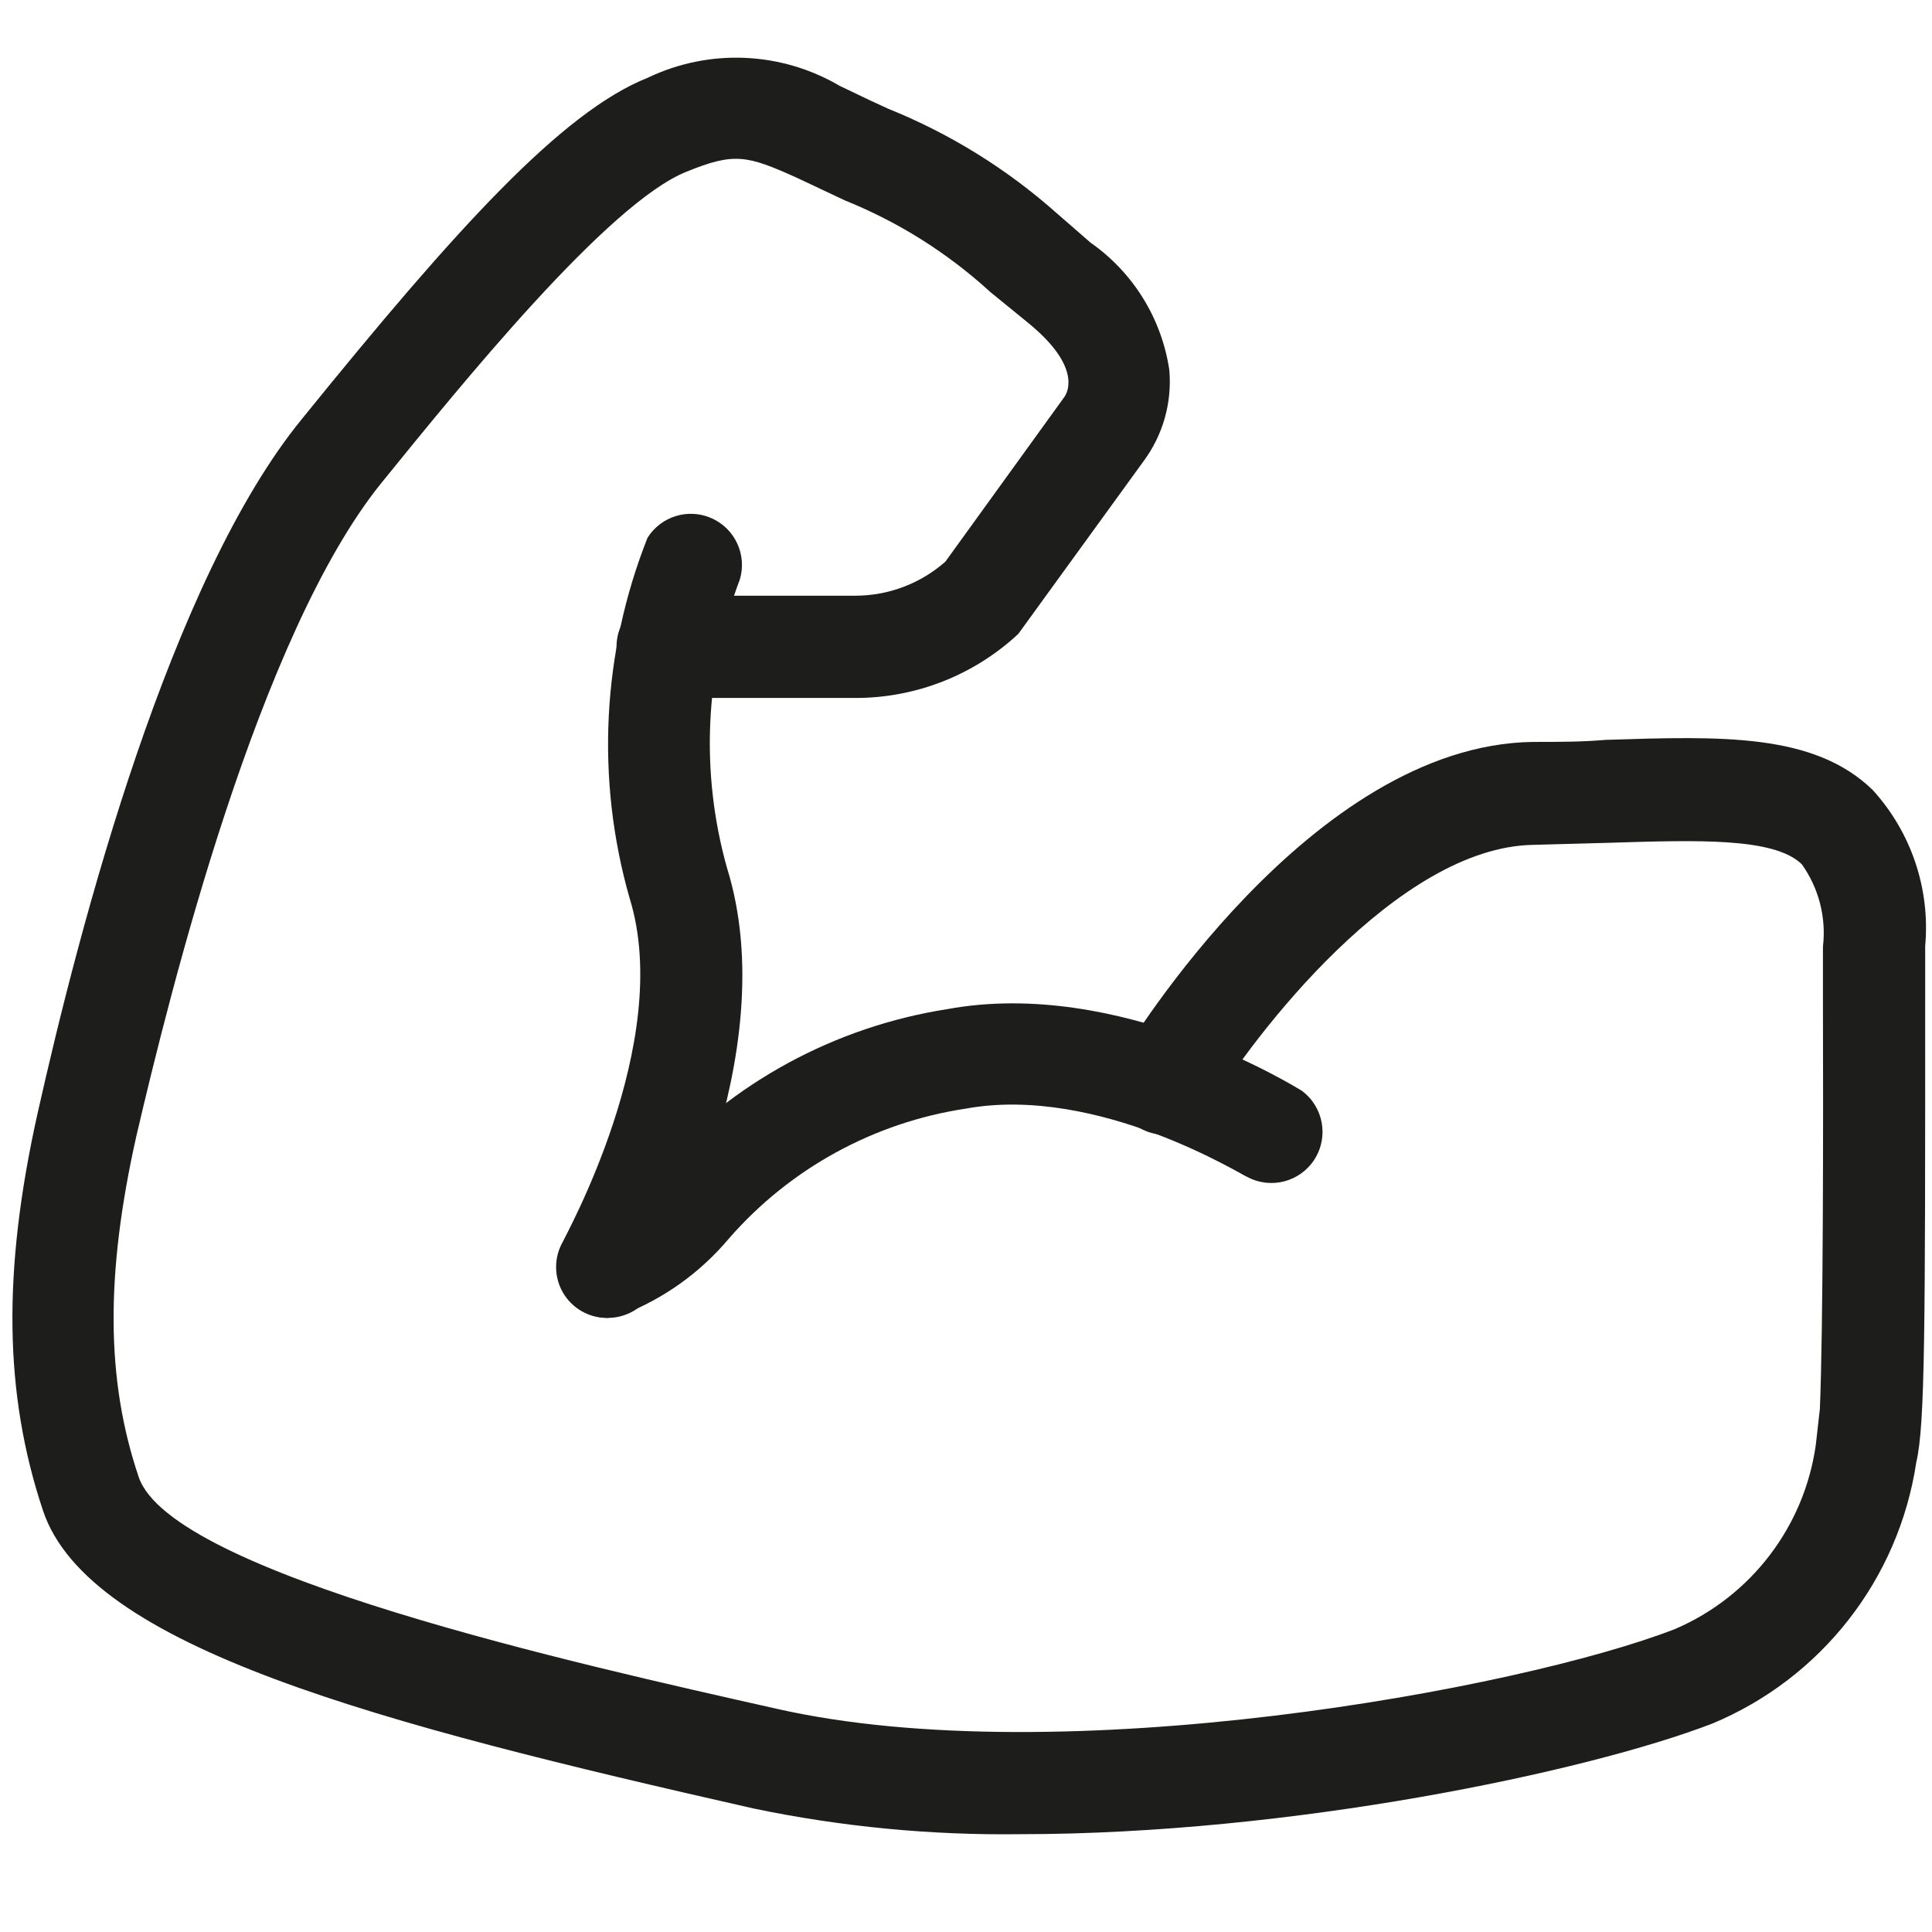
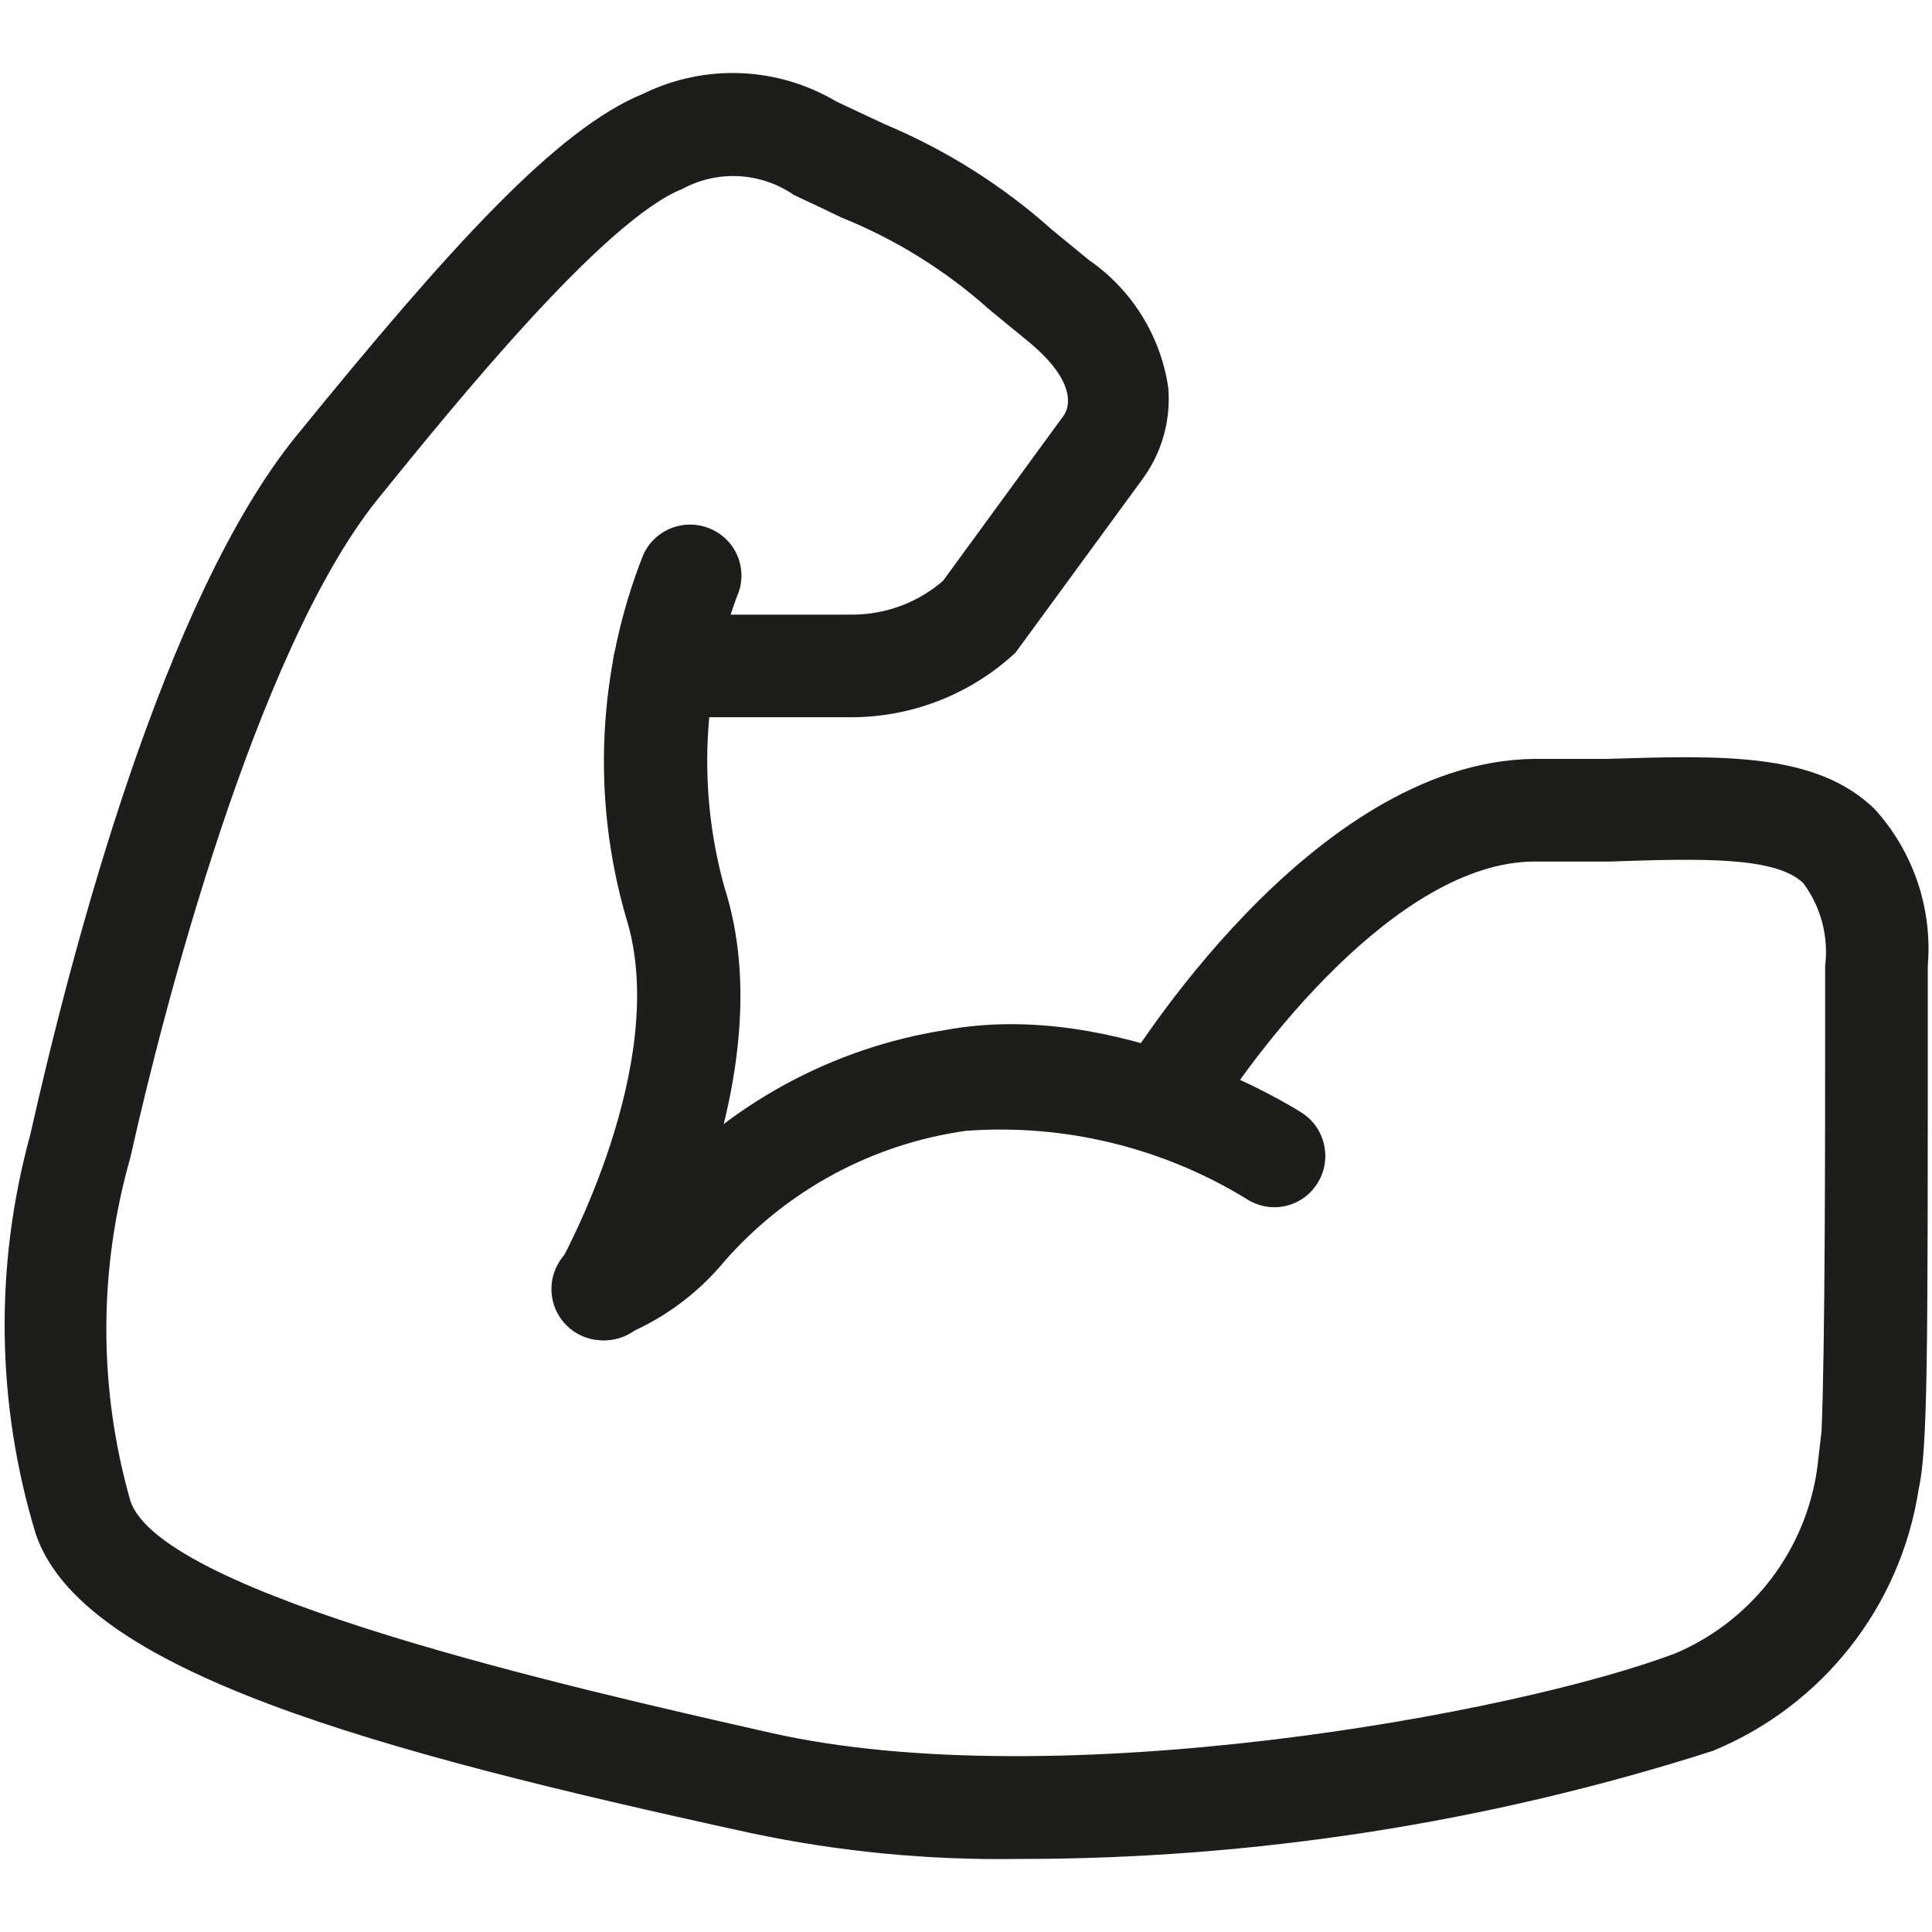
- <svg xmlns="http://www.w3.org/2000/svg" viewBox="0 0 56.69 56.69">
+ <svg xmlns="http://www.w3.org/2000/svg" viewBox="0 0 32 32">
  <defs>
    <style>.cls-1{fill:#1d1d1b;}</style>
  </defs>
  <g id="tjamp">
-     <path class="cls-1" d="M17.82,38.67a1.5,1.5,0,0,1-.44-2.93,5.53,5.53,0,0,0,1.88-1.49,14.45,14.45,0,0,1,8.54-4.64C32.86,28.68,38,31.89,38.19,32a1.5,1.5,0,0,1-1.6,2.53c-.07,0-4.36-2.71-8.25-2a11.49,11.49,0,0,0-6.95,3.81,7.73,7.73,0,0,1-3.13,2.24A1.61,1.61,0,0,1,17.82,38.67Z" />
-     <path class="cls-1" d="M17.82,38.67a1.49,1.49,0,0,1-1.3-2.24c0-.06,3.28-5.84,1.95-10.09A16.44,16.44,0,0,1,19,15.78,1.5,1.5,0,0,1,21.71,17a13.54,13.54,0,0,0-.38,8.46c1.72,5.51-2,12.2-2.21,12.48A1.49,1.49,0,0,1,17.82,38.67Z" />
-     <path class="cls-1" d="M29.94,53.82a36.08,36.08,0,0,1-7.81-.75c-11-2.49-19.53-4.72-20.87-8.75C.12,40.9.07,37.31,1.1,32.68,2.35,27.1,5,17,8.87,12.28c4.51-5.57,7.62-9,10.14-10a6,6,0,0,1,5.63.24l.9.43.52.24A17,17,0,0,1,31,6.25L32,7.12a5.56,5.56,0,0,1,2.31,3.73,3.92,3.92,0,0,1-.76,2.69L29.88,18.6a7,7,0,0,1-4.79,1.88h-5.5a1.5,1.5,0,0,1,0-3h5.5a4,4,0,0,0,2.65-1l3.49-4.83c.12-.17.48-.93-1.09-2.2l-1.08-.88a14.15,14.15,0,0,0-4.27-2.69l-.53-.25-.87-.41c-1.48-.67-1.85-.75-3.25-.18-2.3.92-6.62,6.26-8.94,9.12C7.6,18.6,5,29.05,4,33.34c-.91,4.06-.89,7.16.07,10S17,48.84,22.79,50.14c8.32,1.89,21.78-.56,26.36-2.34a6.93,6.93,0,0,0,4.13-5.4l.12-1.06c.1-2.38.1-8.65.09-11.91V27.78a3.47,3.47,0,0,0-.62-2.42c-.81-.79-3.06-.71-5.67-.63L45,24.79c-4,.06-8.25,5.63-9.53,7.77a1.49,1.49,0,0,1-2.06.52A1.51,1.51,0,0,1,32.91,31c.23-.37,5.55-9.13,12.06-9.23.75,0,1.46,0,2.14-.06,3.42-.11,6.12-.2,7.84,1.47a6,6,0,0,1,1.54,4.58v1.64c0,9.5,0,12.41-.26,13.5a9.9,9.9,0,0,1-6,7.68C46.53,52,37.86,53.82,29.94,53.82Z" />
+     <path class="cls-1" d="M10,22.2a.85.85,0,0,1-.24-1.67,3,3,0,0,0,1.06-.84,8.21,8.21,0,0,1,4.84-2.63c2.87-.53,5.78,1.29,5.9,1.37a.85.85,0,0,1,.26,1.17.84.84,0,0,1-1.17.26A7.8,7.8,0,0,0,16,18.73,6.52,6.52,0,0,0,12,20.89a4.24,4.24,0,0,1-1.78,1.27A.69.69,0,0,1,10,22.2Z" />
+     <path class="cls-1" d="M10,22.2a.94.94,0,0,1-.42-.11.85.85,0,0,1-.31-1.16s1.86-3.32,1.1-5.73a9.31,9.31,0,0,1,.28-6,.85.85,0,0,1,1.12-.44.84.84,0,0,1,.44,1.11A7.8,7.8,0,0,0,12,14.7c1,3.12-1.16,6.91-1.25,7.07A.85.85,0,0,1,10,22.2Z" />
+     <path class="cls-1" d="M16.86,30.79a19.88,19.88,0,0,1-4.43-.43C6.19,29,1.35,27.68.59,25.4A11.89,11.89,0,0,1,.5,18.8c.71-3.16,2.22-8.88,4.4-11.57,2.57-3.16,4.33-5.1,5.76-5.68a3.36,3.36,0,0,1,3.19.13l.51.24.3.14a9.89,9.89,0,0,1,2.77,1.75l.61.5a3.12,3.12,0,0,1,1.31,2.11,2.24,2.24,0,0,1-.43,1.52l-2.1,2.87a4,4,0,0,1-2.71,1.07H11a.85.85,0,0,1,0-1.7h3.12a2.3,2.3,0,0,0,1.5-.56l2-2.74c.07-.1.27-.53-.62-1.25l-.61-.5A8.36,8.36,0,0,0,13.93,3.6l-.29-.14-.49-.23a1.77,1.77,0,0,0-1.85-.1C10,3.65,7.54,6.68,6.23,8.3c-2,2.52-3.53,8.44-4.07,10.87a10.35,10.35,0,0,0,0,5.69c.52,1.56,7.33,3.1,10.6,3.84,4.72,1.07,12.35-.31,15-1.32a3.92,3.92,0,0,0,2.34-3.07l.07-.6c.06-1.35.06-4.9.06-6.76V16a1.91,1.91,0,0,0-.36-1.37c-.46-.45-1.73-.41-3.21-.36-.39,0-.81,0-1.24,0-2.29,0-4.68,3.2-5.41,4.41a.84.84,0,0,1-1.16.3.85.85,0,0,1-.3-1.17c.13-.21,3.15-5.18,6.84-5.24l1.21,0c1.94-.06,3.48-.11,4.45.83a3.44,3.44,0,0,1,.88,2.6V17c0,5.39,0,7-.15,7.66A5.61,5.61,0,0,1,28.37,29,37.65,37.65,0,0,1,16.86,30.79Z" />
  </g>
</svg>
